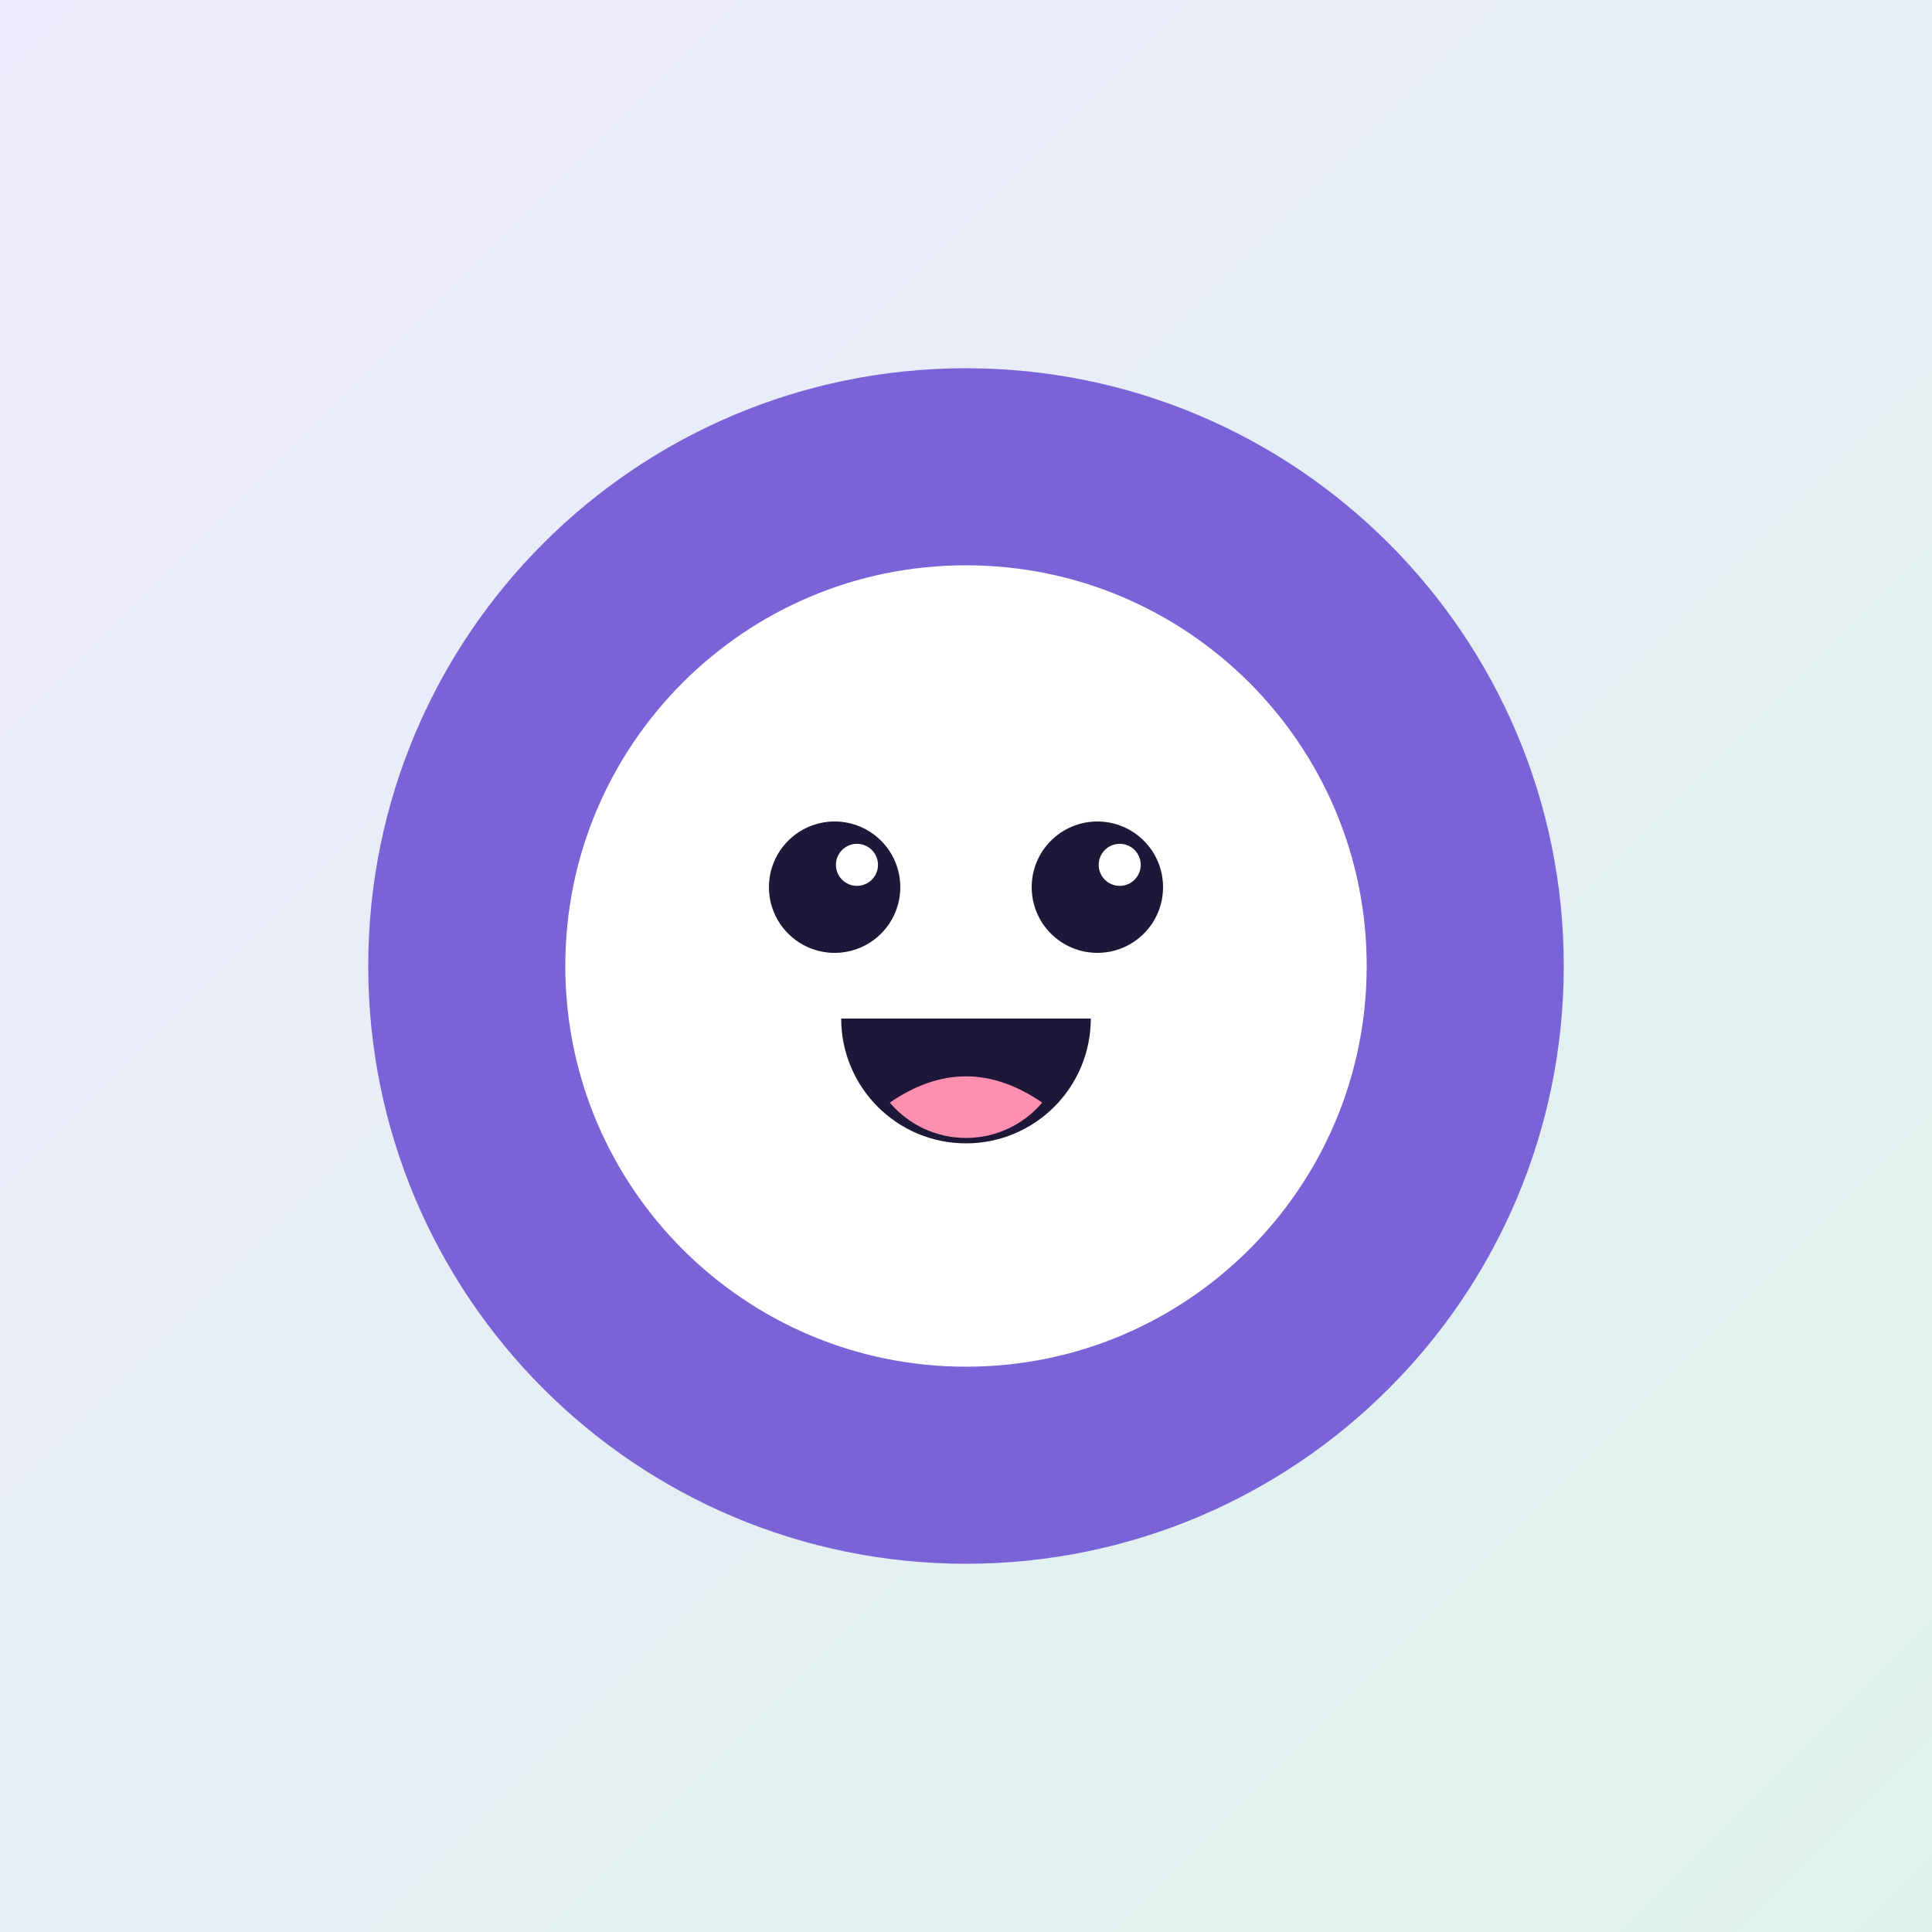
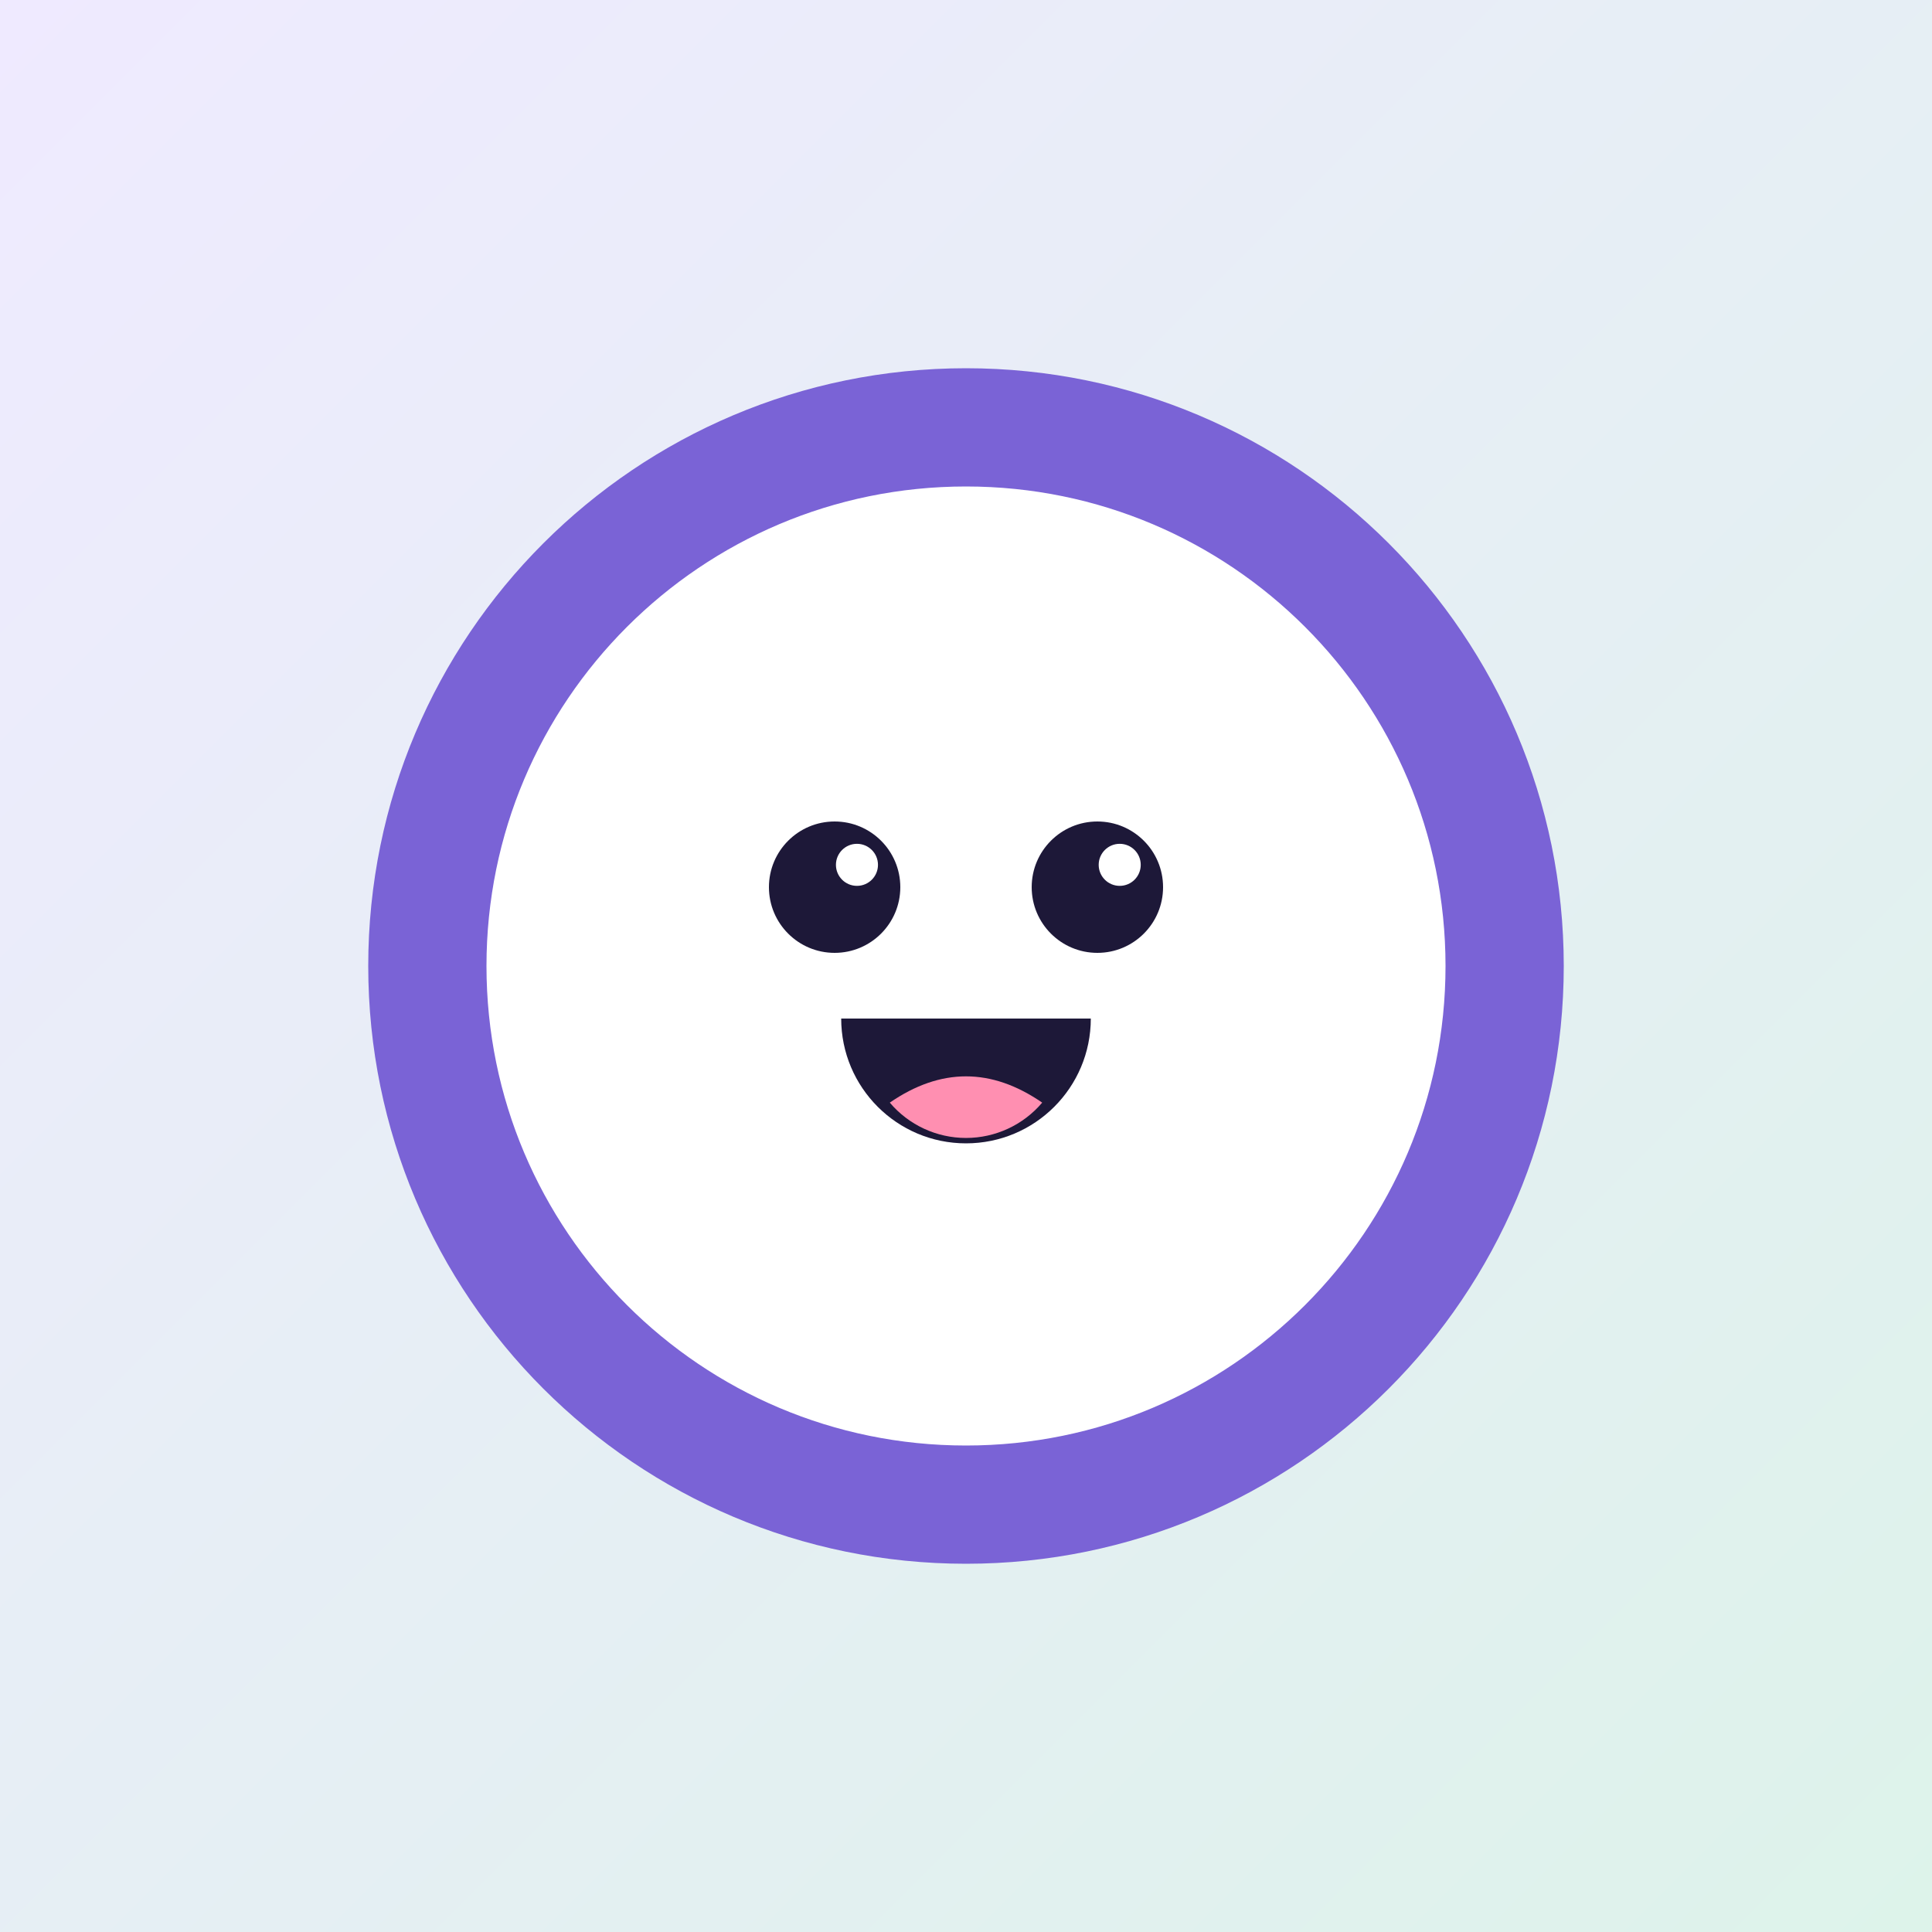
<svg xmlns="http://www.w3.org/2000/svg" viewBox="0 0 100 100">
  <defs>
    <linearGradient id="bg" x1="0" y1="0" x2="1" y2="1">
      <stop offset="0" stop-color="#EFEAFF" />
      <stop offset="1" stop-color="#DDF3EA" />
    </linearGradient>
  </defs>
  <rect width="100" height="100" fill="url(#bg)" />
  <g transform="translate(16 16) scale(.68)">
-     <circle cx="50" cy="50" r="38" fill="#fff" stroke="#7A63D6" stroke-width="15" />
+     <circle cx="50" cy="50" r="41" fill="#fff" stroke="#7A63D6" stroke-width="9" />
    <circle cx="40" cy="44" r="5" fill="#1D1838" />
    <circle cx="60" cy="44" r="5" fill="#1D1838" />
    <circle cx="41.7" cy="42.3" r="1.6" fill="#fff" />
    <circle cx="61.7" cy="42.3" r="1.6" fill="#fff" />
    <path d="M40.5 54H59.5A9.5 9.5 0 0 1 40.5 54Z" fill="#1D1838" />
    <path d="M44.2 60.4Q50 56.4 55.8 60.4A7.6 7.6 0 0 1 44.2 60.4Z" fill="#FF8FB1" />
  </g>
</svg>
